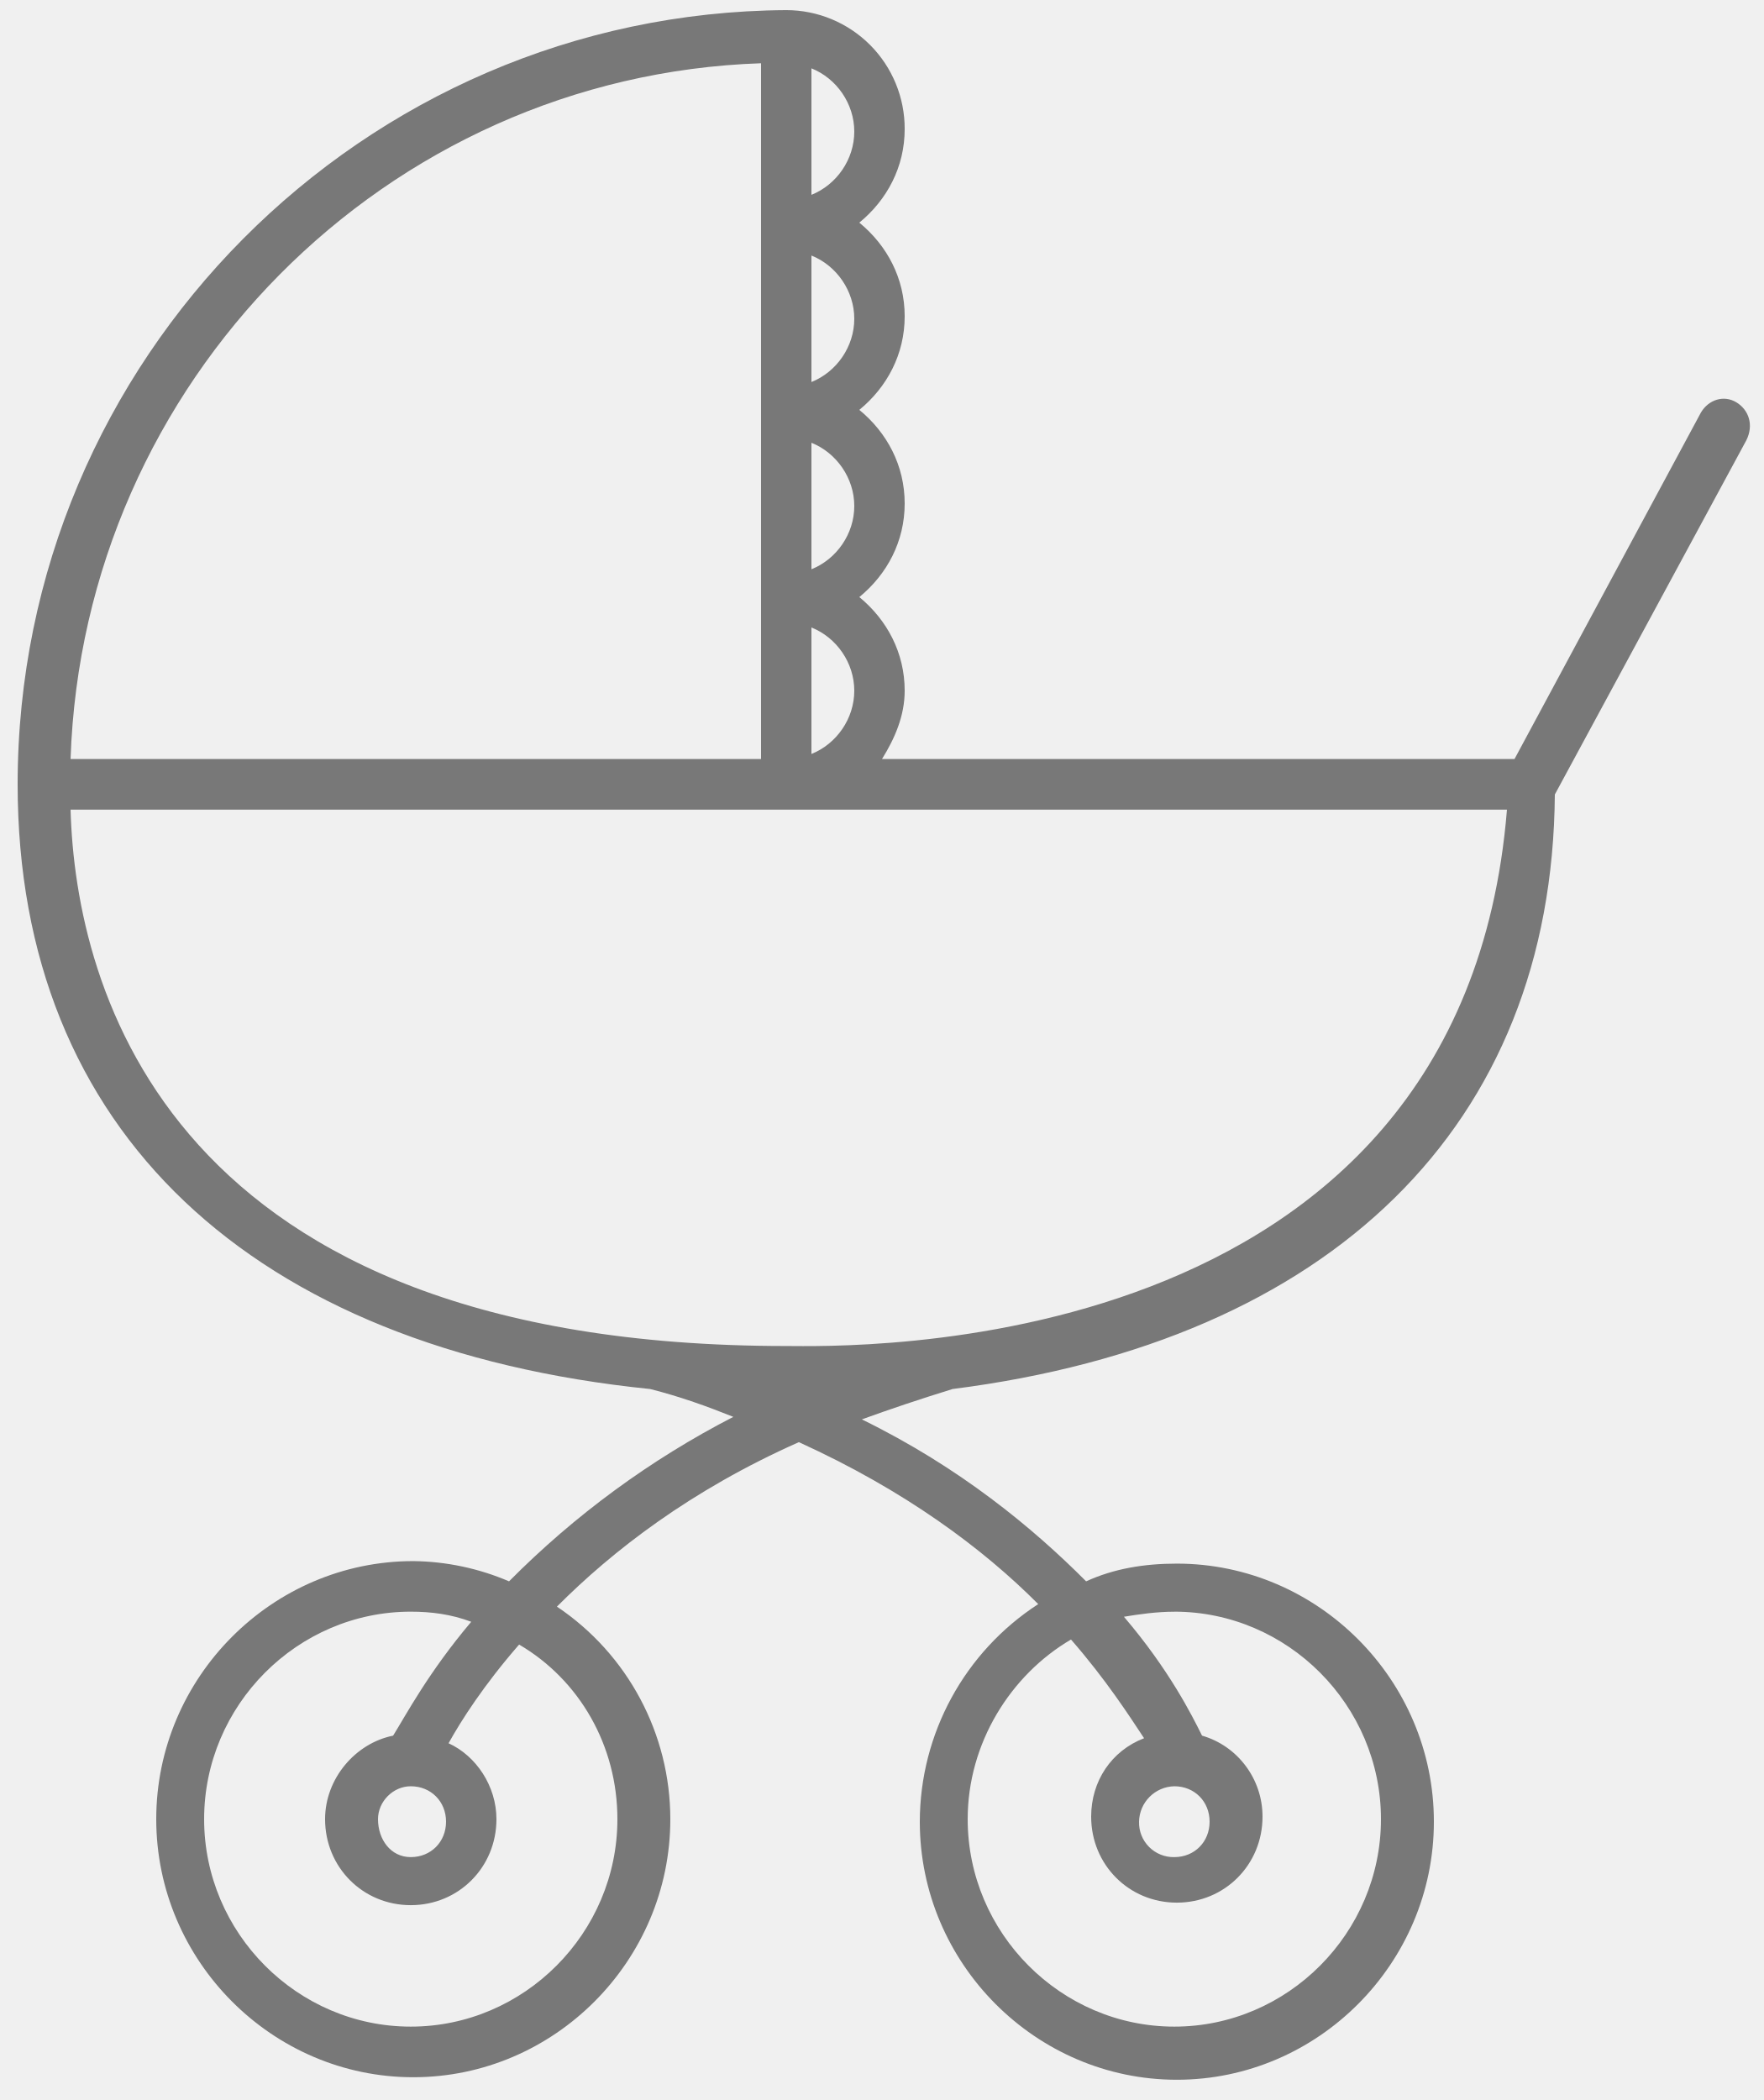
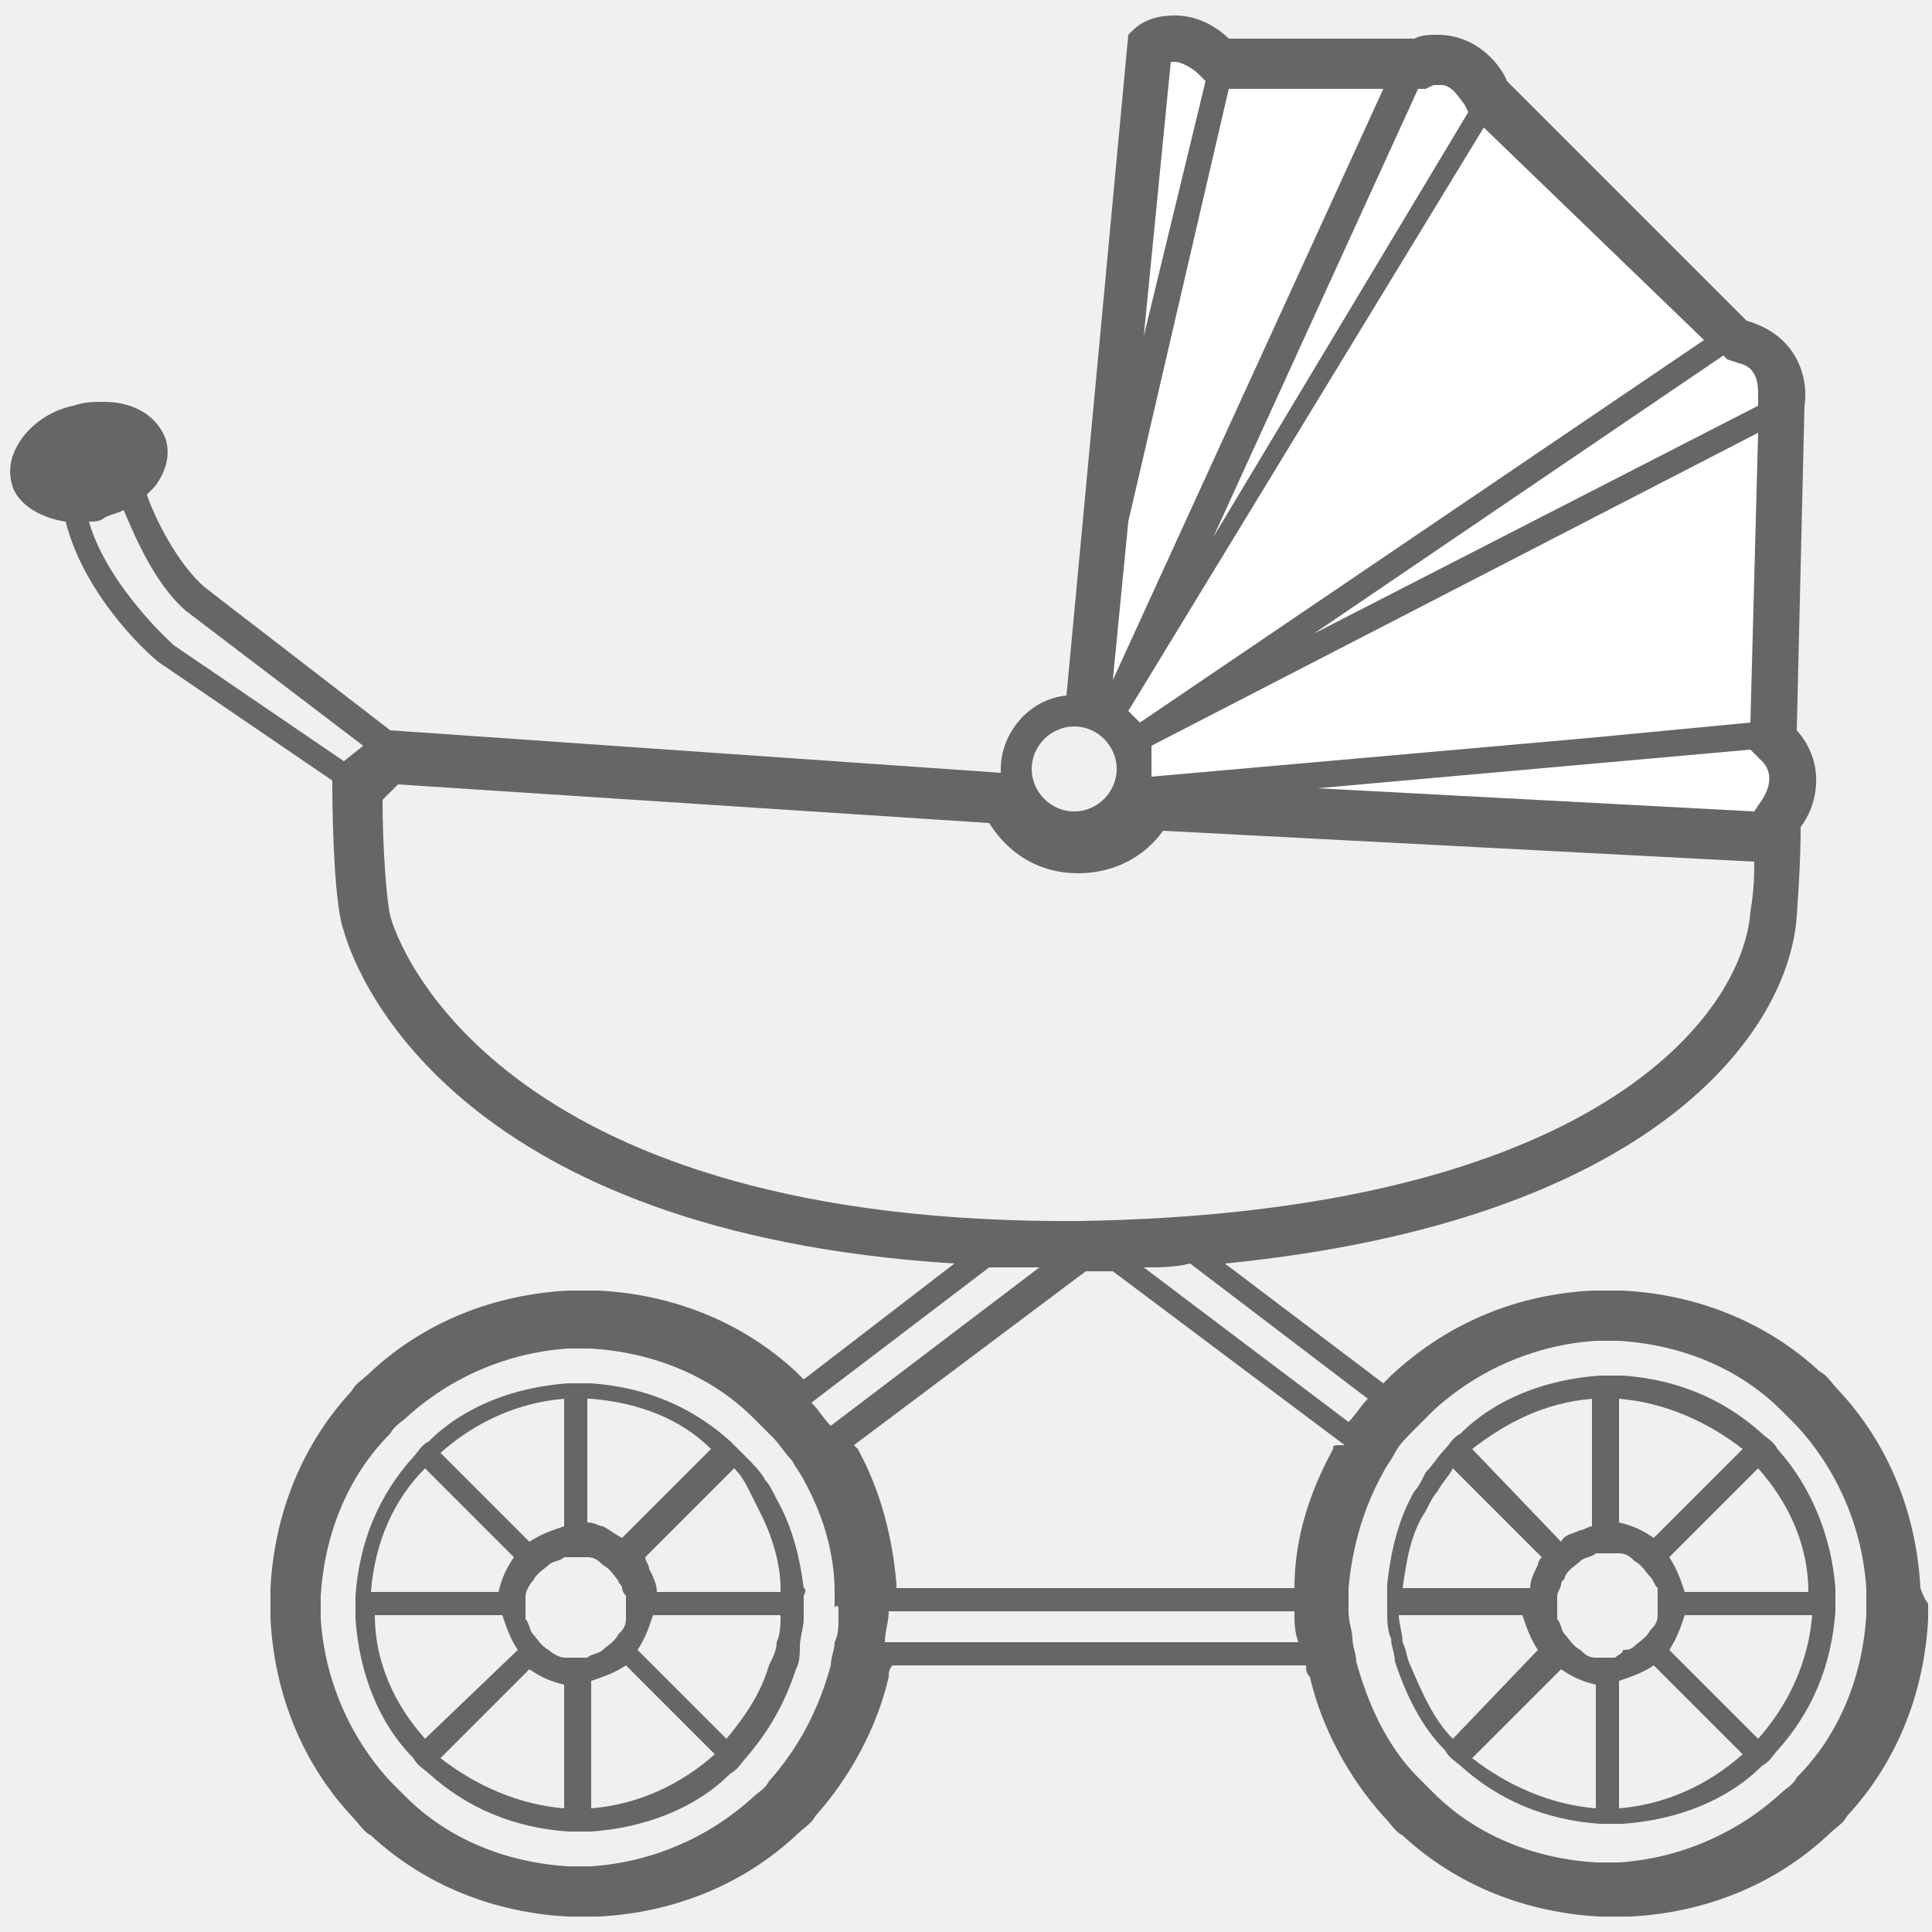
- <svg xmlns="http://www.w3.org/2000/svg" width="42" height="50" viewBox="0 0 42 50">
-   <path fill="#000" fill-rule="nonzero" d="M41.34 9.578c-.3-.18-.66-.06-.84.241l-4.44 8.253H21c.3-.482.54-1.024.54-1.626 0-.904-.42-1.687-1.08-2.23.66-.541 1.08-1.324 1.08-2.228 0-.904-.42-1.687-1.08-2.229.66-.542 1.08-1.325 1.08-2.229 0-.903-.42-1.687-1.08-2.229.66-.542 1.08-1.325 1.08-2.229A2.822 2.822 0 0 0 18.72.241C8.64.301.42 8.554.42 18.675c0 8.253 5.58 13.433 15.06 14.397.72.181 1.38.422 1.98.663a21.21 21.21 0 0 0-5.34 3.916 5.952 5.952 0 0 0-2.28-.482c-3.36 0-6.12 2.77-6.12 6.144s2.76 6.145 6.12 6.145c3.36 0 6.12-2.771 6.12-6.145a6.094 6.094 0 0 0-2.7-5.06c1.32-1.325 3.18-2.771 5.76-3.916 2.52 1.145 4.38 2.53 5.7 3.856a6.188 6.188 0 0 0-2.82 5.18c0 3.374 2.76 6.145 6.12 6.145 3.36 0 6.12-2.771 6.12-6.145 0-3.373-2.76-6.144-6.12-6.144-.78 0-1.5.12-2.16.422-1.26-1.265-3-2.711-5.34-3.856.66-.24 1.38-.482 2.16-.723 9-1.144 14.28-6.265 14.34-14.156l4.56-8.434c.18-.362.06-.723-.24-.904zM14.7 43.313c0 2.711-2.22 4.94-4.92 4.94-2.7 0-4.92-2.229-4.92-4.94 0-2.71 2.22-4.94 4.92-4.94.48 0 .96.06 1.44.241-1.02 1.205-1.56 2.23-1.86 2.711-.9.181-1.62 1.024-1.62 1.988 0 1.145.9 2.048 2.04 2.048 1.14 0 2.04-.903 2.04-2.048 0-.783-.48-1.506-1.14-1.807.3-.542.84-1.386 1.68-2.35 1.44.844 2.34 2.41 2.34 4.157zm-4.92-.783c.48 0 .84.362.84.843 0 .482-.36.844-.84.844S9 43.795 9 43.313c0-.421.36-.783.78-.783zm18.18-4.157c2.7 0 4.92 2.23 4.92 4.94 0 2.711-2.22 4.94-4.92 4.94-2.7 0-4.92-2.229-4.92-4.94 0-1.807 1.02-3.433 2.46-4.277.84.964 1.38 1.807 1.74 2.35-.78.3-1.26 1.024-1.26 1.867 0 1.145.9 2.048 2.04 2.048 1.14 0 2.04-.903 2.04-2.048 0-.904-.6-1.687-1.44-1.928-.24-.482-.78-1.566-1.86-2.831.36-.06.78-.12 1.2-.12zm0 4.157c.48 0 .84.362.84.843 0 .482-.36.844-.84.844a.822.822 0 0 1-.84-.844.86.86 0 0 1 .84-.843zm-8.64-27.59c.6.24 1.02.843 1.02 1.506 0 .662-.42 1.265-1.02 1.506V14.94zm0-4.398c.6.241 1.02.844 1.02 1.506 0 .663-.42 1.265-1.02 1.506v-3.012zm0-4.458c.6.241 1.02.844 1.02 1.506 0 .663-.42 1.265-1.02 1.506V6.084zm1.02-2.951c0 .662-.42 1.265-1.02 1.506V1.627c.6.24 1.02.843 1.02 1.506zm-2.22-1.627v16.566H1.68c.3-8.976 7.5-16.265 16.44-16.566zm.6 30.542c-14.7 0-16.92-8.494-17.04-12.77h34.2c-1.08 13.252-15.84 12.77-17.16 12.77z" opacity=".5" />
+ <svg xmlns="http://www.w3.org/2000/svg" width="45" height="45" viewBox="0 0 45 45">
+   <g fill="none" fill-rule="nonzero">
+     <g fill="#666">
+       <path d="M44.73 36.99c-.09-1.71-.72-3.33-1.89-4.59-.18-.18-.27-.36-.45-.45-1.26-1.17-2.88-1.8-4.59-1.89h-.72c-1.71.09-3.33.72-4.68 1.98l-.09.09-.09.09-3.69-2.79c9.99-.99 13.14-5.4 13.32-8.1.09-1.26.09-1.8.09-2.07.36-.45.63-1.44-.09-2.25l.18-7.56c.09-.54-.09-1.62-1.35-1.98L35.1 1.89c-.09-.27-.63-1.08-1.62-1.08-.18 0-.36 0-.54.09h-4.32c-.18-.18-.63-.54-1.26-.54-.36 0-.72.09-.99.36l-.09.09-1.44 15.39c-.9.09-1.53.9-1.53 1.71V18l-14.22-.99-4.32-3.33c-.63-.54-1.17-1.62-1.35-2.16l.18-.18c.27-.36.36-.72.27-1.08-.18-.54-.72-.9-1.44-.9-.27 0-.45 0-.72.09a2 2 0 0 0-1.17.72c-.27.36-.36.72-.27 1.08.09.45.63.81 1.26.9.45 1.8 2.07 3.24 2.25 3.33l3.96 2.7v.09c0 .09 0 2.7.27 3.42.36 1.26 2.79 7.02 14.22 7.74l-3.51 2.7-.09-.09-.09-.09c-1.26-1.17-2.88-1.8-4.59-1.89h-.72c-1.71.09-3.33.72-4.59 1.89-.18.18-.36.27-.45.45-1.17 1.26-1.8 2.88-1.89 4.59v.72c.09 1.71.72 3.33 1.89 4.59.18.18.27.36.45.45 1.26 1.17 2.88 1.8 4.59 1.89h.72c1.71-.09 3.33-.72 4.59-1.89.18-.18.36-.27.45-.45.81-.9 1.44-2.07 1.71-3.24 0-.09 0-.18.09-.27h9.63c0 .09 0 .18.09.27.27 1.17.9 2.34 1.71 3.24.18.18.27.36.45.45 1.26 1.17 2.88 1.8 4.59 1.89h.72c1.71-.09 3.33-.72 4.59-1.89.18-.18.36-.27.45-.45 1.17-1.26 1.8-2.88 1.89-4.59v-.36c-.09-.09-.18-.36-.18-.36zm-12.87-4.41c-.18.18-.27.36-.45.54l-4.77-3.6c.36 0 .72 0 1.08-.09l4.14 3.15zm-6.84-15.66c.54 0 .99.45.99.99s-.45.99-.99.99-.99-.45-.99-.99.45-.99.99-.99zm-17.01.81l-3.96-2.7s-1.53-1.35-1.98-2.88c.09 0 .27 0 .36-.09.18-.09.27-.09.45-.18.27.63.72 1.71 1.44 2.34l4.14 3.15-.45.36zm1.08 3.6c-.09-.36-.18-1.62-.18-2.7l.36-.36 13.77.9c.45.72 1.17 1.17 2.07 1.17.81 0 1.53-.36 1.98-.99l13.77.72c0 .27 0 .63-.09 1.17-.18 2.43-3.69 7.02-15.66 7.2h-.54c-12.96-.09-15.3-6.39-15.48-7.11zm13.95 8.19h-.36 1.53l-4.86 3.69c-.18-.18-.27-.36-.45-.54l4.14-3.15zm-3.51 8.01v.09c0 .27 0 .45-.09.63 0 .18-.09.36-.09.54-.27.99-.72 1.89-1.44 2.7-.09.18-.27.27-.36.36a6.212 6.212 0 0 1-3.78 1.62h-.54c-1.44-.09-2.79-.63-3.78-1.62l-.36-.36a6.212 6.212 0 0 1-1.62-3.78v-.27-.27c.09-1.44.63-2.79 1.62-3.78.09-.18.27-.27.36-.36a6.212 6.212 0 0 1 3.78-1.62h.54c1.44.09 2.79.63 3.78 1.62l.09.09.27.27.09.09c.18.18.27.36.45.54.09.18.18.27.27.45.45.81.72 1.71.72 2.61v.36c.09-.09.09 0 .09.09zm1.08.72c0-.27.09-.45.09-.72h9.45c0 .27 0 .45.09.72h-9.63zm10.44-4.5c-.54.99-.9 2.07-.9 3.24h-9.27v-.09c-.09-1.08-.36-2.16-.9-3.15l-.09-.09 5.4-4.05h.81-.18l5.4 4.05c-.27 0-.27 0-.27.09zm12.42 3.87c-.09 1.44-.63 2.79-1.62 3.78-.09.18-.27.27-.36.36a6.212 6.212 0 0 1-3.78 1.62h-.54c-1.44-.09-2.79-.63-3.78-1.62l-.36-.36c-.72-.72-1.17-1.71-1.44-2.7 0-.18-.09-.36-.09-.54 0-.18-.09-.36-.09-.63v-.27-.27c.09-.99.36-1.89.81-2.7.09-.18.18-.27.27-.45.09-.18.27-.36.45-.54l.09-.09.27-.27.09-.09a6.212 6.212 0 0 1 3.78-1.62h.54c1.44.09 2.79.63 3.78 1.62l.36.36a6.212 6.212 0 0 1 1.62 3.78v.63z" />
+       <path d="M18.72 36.99c-.09-.72-.27-1.44-.63-2.07-.09-.18-.18-.36-.27-.45-.09-.18-.27-.36-.45-.54l-.36-.36c-.9-.81-1.98-1.26-3.24-1.35h-.54c-1.26.09-2.43.54-3.24 1.35-.18.09-.27.27-.36.36-.81.9-1.26 1.98-1.35 3.24v.54c.09 1.26.54 2.43 1.35 3.24.09.18.27.27.36.36.9.81 1.98 1.26 3.24 1.35h.54c1.26-.09 2.43-.54 3.24-1.35.18-.09.27-.27.36-.36.54-.63.9-1.26 1.17-2.07.09-.18.09-.36.09-.54 0-.18.09-.45.09-.63v-.09-.18-.27c.09-.18 0-.18 0-.18zm-4.95-4.41c1.08.09 2.07.45 2.79 1.17l-2.07 2.07c-.18-.09-.27-.18-.45-.27-.09 0-.18-.09-.36-.09v-2.88h.09zm-.63 0v2.97c-.27.09-.54.18-.81.36l-2.07-2.07c.81-.72 1.8-1.17 2.88-1.26zM9.9 34.2l2.07 2.07c-.18.27-.27.45-.36.81H8.64c.09-1.17.54-2.16 1.26-2.88zm-1.17 3.42h2.97c.09.27.18.54.36.81L9.9 40.5c-.72-.81-1.17-1.8-1.17-2.88zm4.41 4.5c-1.08-.09-2.07-.54-2.88-1.17l2.07-2.07c.27.18.45.27.81.36v2.88zm.27-3.51h-.18-.09c-.09 0-.27-.09-.36-.18-.18-.09-.27-.27-.36-.36-.09-.09-.09-.27-.18-.36v-.27-.27c0-.09.09-.27.18-.36.09-.18.27-.27.36-.36.09-.09.27-.09.36-.18h.54c.18 0 .27.09.36.18.18.09.27.27.36.36 0 .09.09.09.09.18s.09.18.09.18v.54c0 .18-.09.27-.18.36-.09.18-.27.27-.36.36-.09.09-.27.09-.36.18h-.27zm.36 3.51v-2.97c.27-.09.54-.18.81-.36l2.07 2.07c-.81.72-1.8 1.17-2.88 1.26zm4.32-3.87c0 .18-.09.36-.18.54-.18.63-.54 1.17-.99 1.71l-2.07-2.07c.18-.27.27-.54.36-.81h2.97c0 .18 0 .45-.09.63zm-2.07-1.17h-.72c0-.18-.09-.36-.18-.54 0-.09-.09-.18-.09-.27l2.07-2.07c.18.18.27.36.36.54l.27.54c.27.54.45 1.17.45 1.71v.09h-2.16zM41.4 33.75c-.09-.18-.27-.27-.36-.36-.9-.81-1.98-1.26-3.24-1.35h-.54c-1.26.09-2.43.54-3.24 1.35-.18.09-.27.27-.36.36-.18.18-.27.36-.45.54-.09.18-.18.36-.27.45-.36.63-.54 1.35-.63 2.16v.63c0 .18 0 .45.09.63 0 .18.09.36.09.54.27.81.63 1.53 1.17 2.07.09.18.27.27.36.36.9.81 1.98 1.26 3.24 1.35h.54c1.26-.09 2.43-.54 3.24-1.35.18-.09.27-.27.36-.36.81-.9 1.26-1.98 1.35-3.24v-.27-.27c-.09-1.17-.54-2.34-1.35-3.24zm-3.69-1.17c1.08.09 2.07.54 2.88 1.17l-2.07 2.07c-.27-.18-.45-.27-.81-.36v-2.88zm-3.42 1.17c.81-.63 1.71-1.08 2.79-1.17v2.97c-.09 0-.18.09-.27.09-.18.09-.36.09-.45.27l-2.07-2.16zm-1.62 3.24c.09-.63.18-1.26.54-1.8.09-.18.18-.36.27-.45.09-.18.27-.36.36-.54l2.07 2.07c-.09.09-.09.18-.09.18-.09.18-.18.36-.18.54H32.67zm1.17 3.51c-.45-.45-.72-1.08-.99-1.71-.09-.18-.09-.36-.18-.54 0-.18-.09-.45-.09-.63h2.88c.09.27.18.54.36.81l-1.98 2.07zm3.33 1.62c-1.08-.09-2.07-.54-2.88-1.17l2.07-2.07c.27.18.45.27.81.36v2.88zm.45-3.51h-.45c-.18 0-.27-.09-.36-.18-.18-.09-.27-.27-.36-.36-.09-.09-.09-.27-.18-.36v-.18-.09-.27c0-.09.09-.18.09-.27 0-.09.09-.09.09-.18.09-.18.27-.27.36-.36.09-.09.27-.09.36-.18h.54c.18 0 .27.09.36.18.18.09.27.27.36.36.09.09.09.18.18.27v.63c0 .18-.09.27-.18.36-.09.18-.27.27-.36.36-.09.09-.18.09-.27.09 0 .09-.09.09-.18.18.09-.09.09-.09 0 0zm.09 3.51v-2.97c.27-.09.54-.18.81-.36l2.07 2.07c-.81.72-1.8 1.17-2.88 1.26zm3.24-1.62l-2.07-2.07c.18-.27.27-.54.36-.81h2.97c-.09 1.08-.54 2.07-1.26 2.88zm-1.71-3.42c-.09-.27-.18-.54-.36-.81l2.07-2.07c.72.81 1.17 1.8 1.17 2.88h-2.88z" />
+     </g>
+     <g fill="#FFF">
+       <path d="M34.2 2.61l-.09-.18c-.09-.09-.27-.45-.54-.45h-.18l-.18.09h-.18l-4.77 10.44 5.94-9.9zM28.08 1.89l-.18-.18c-.09-.09-.36-.27-.54-.27h-.09l-.63 6.39 1.44-5.94zM32.22 2.07h-3.6l-2.34 10.08-.36 3.69zM26.82 17.91v.18l10.17-.9 3.78-.36.18-6.75-14.13 7.29v.54zM26.28 16.56l.27.27 13.14-8.91-5.13-4.95-8.28 13.59zM41.04 17.73l-.27-.27-10.08.9 10.17.54.18-.27c.18-.27.27-.63 0-.9zM40.95 9.45v-.27c0-.18 0-.63-.45-.72l-.27-.09-.09-.09-9.54 6.48 10.35-5.31z" />
+     </g>
+     <path fill="#666" d="M1.8 11.16c-.36 0-.54-.18-.54-.18 0-.09 0-.18.09-.27.18-.18.36-.36.63-.36.18 0 .27-.09.45-.09.36 0 .54.09.54.18s0 .18-.09.27c-.18.18-.36.36-.63.36-.18.09-.36.09-.45.09z" />
+   </g>
</svg>
